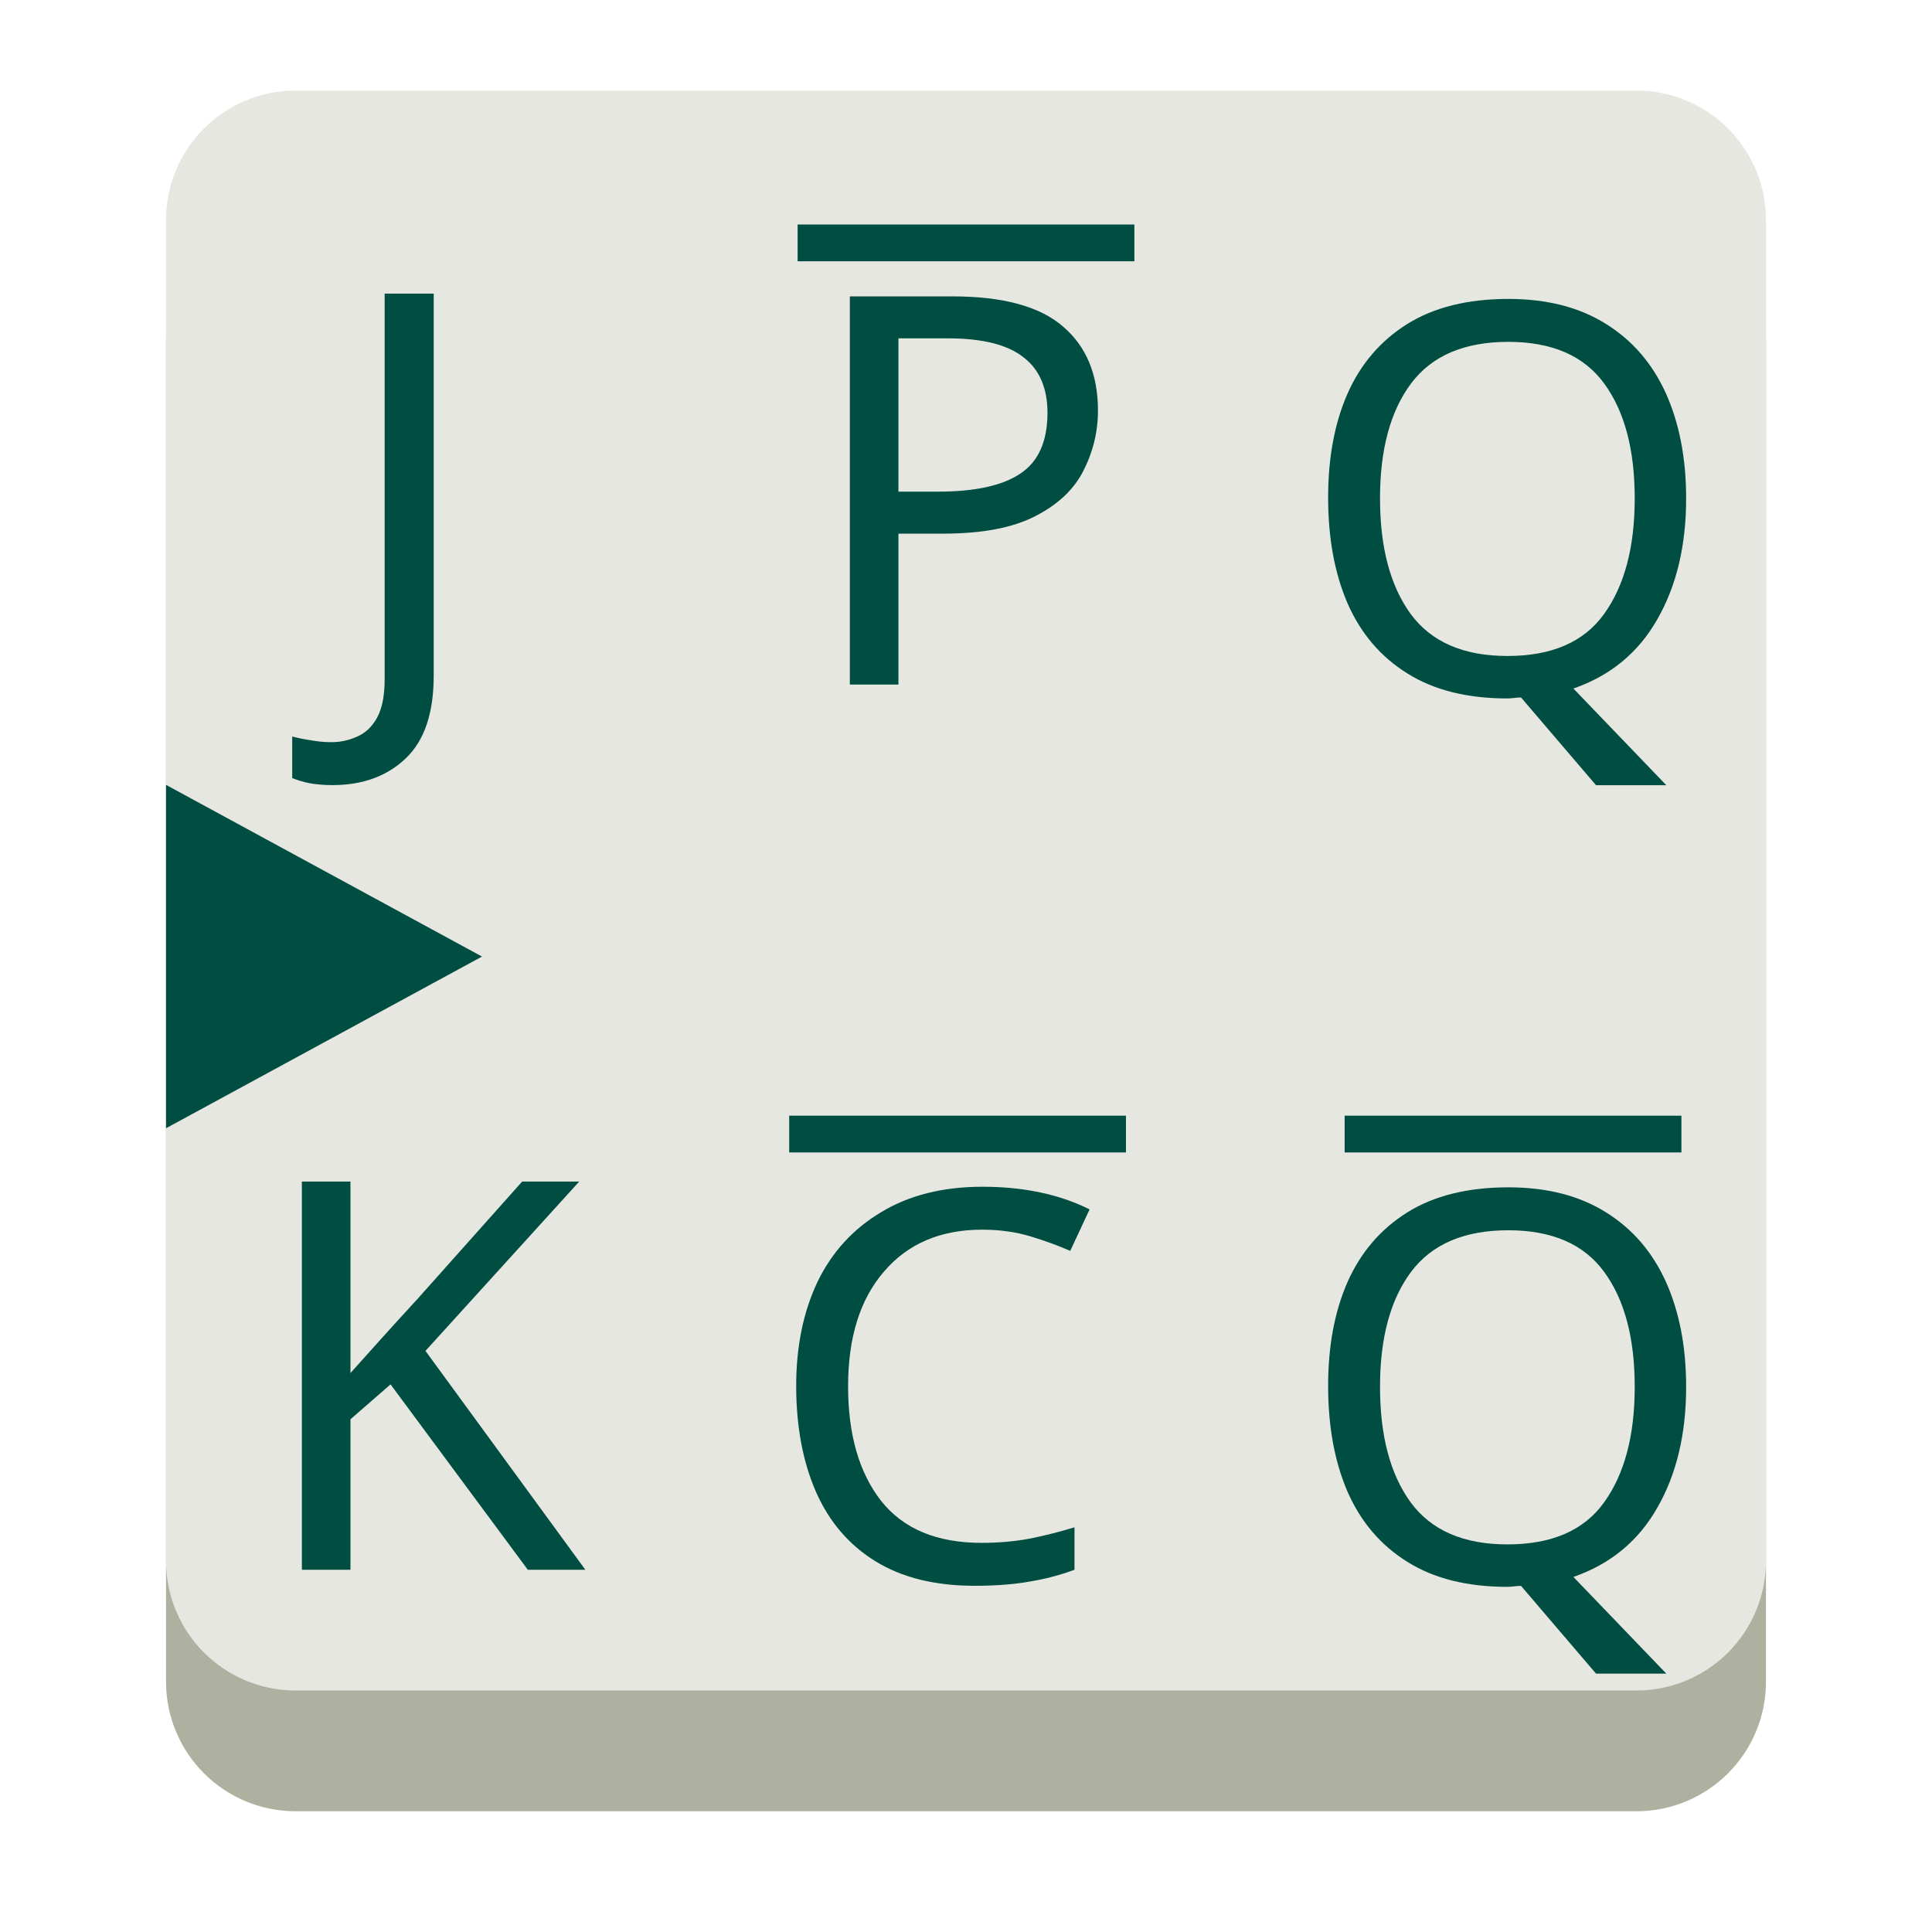
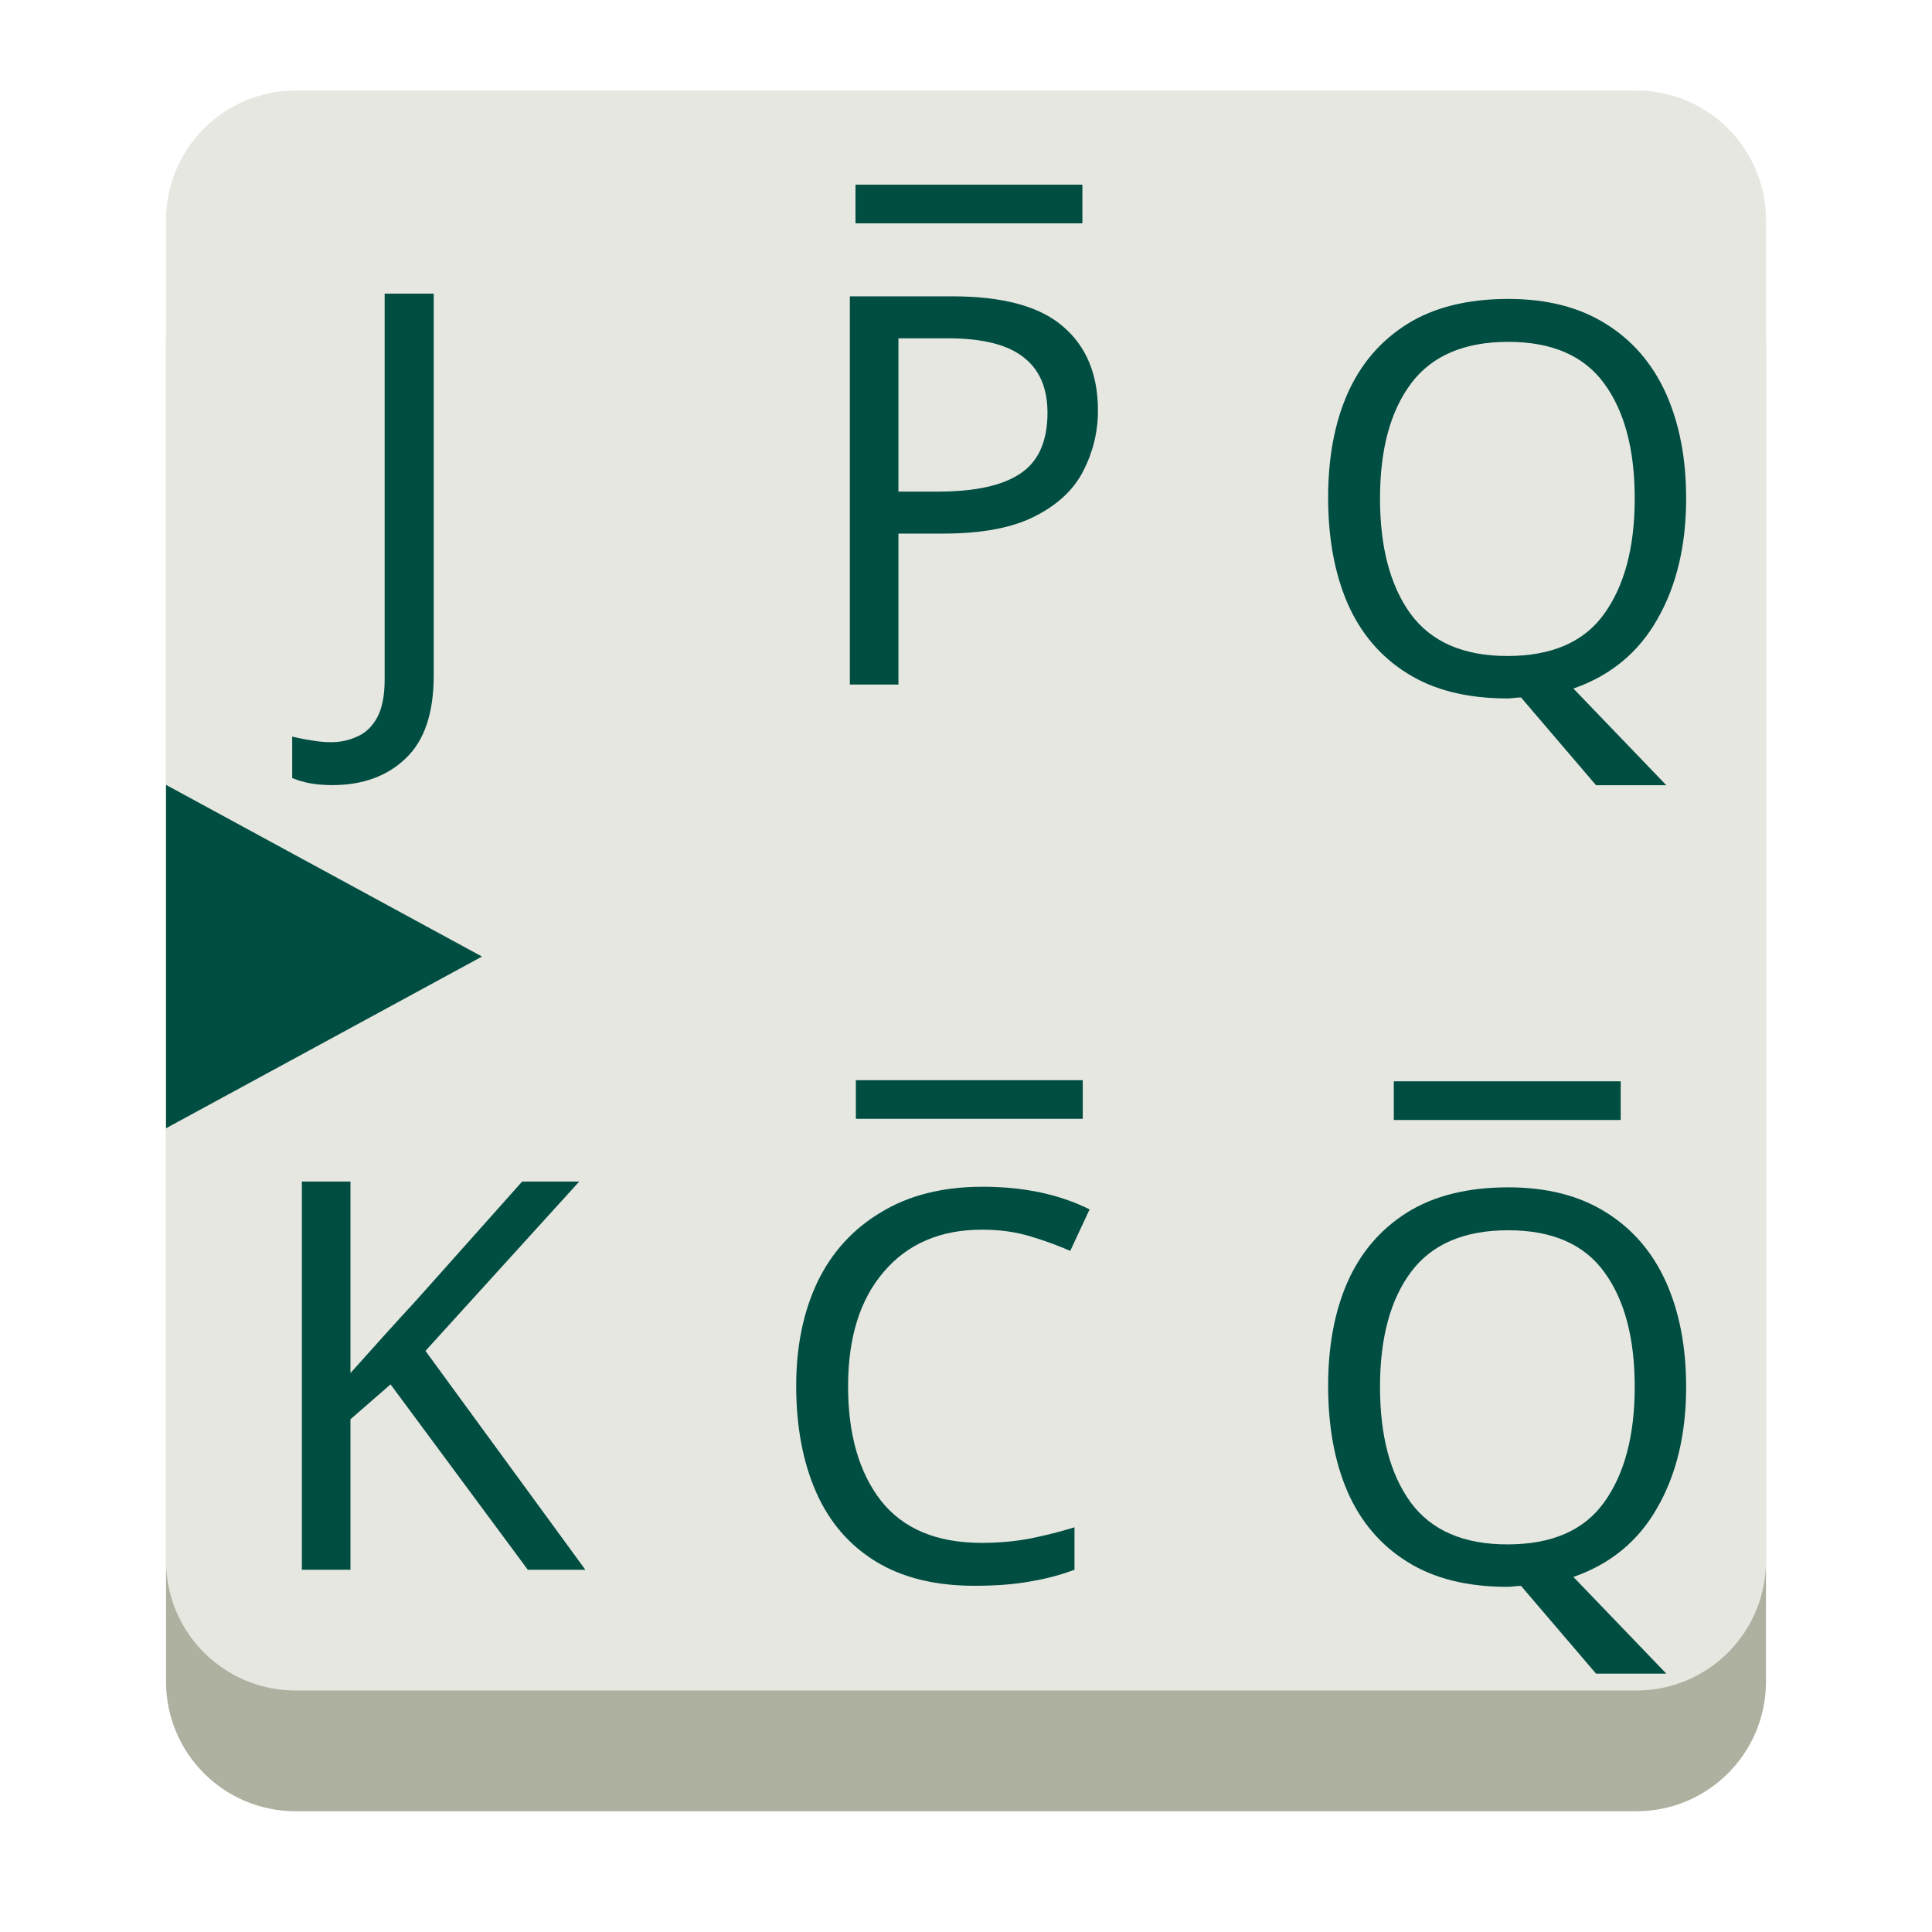
<svg xmlns="http://www.w3.org/2000/svg" width="64px" height="64px" id="svg2985" version="1.1">
  <defs id="defs2987">
    <filter id="filter3987" color-interpolation-filters="sRGB">
      <feGaussianBlur id="feGaussianBlur3989" stdDeviation="5" result="result91" />
      <feComposite id="feComposite3991" in2="result91" in="SourceGraphic" operator="over" />
    </filter>
    <filter id="filter3892" color-interpolation-filters="sRGB">
      <feGaussianBlur id="feGaussianBlur3894" stdDeviation="5" result="result91" />
      <feComposite id="feComposite3896" in2="result91" in="SourceGraphic" operator="over" />
    </filter>
  </defs>
  <g id="layer1">
    <rect style="fill:#aeb0a0;fill-opacity:1;stroke:#aeb0a0;stroke-width:3.312;stroke-linecap:butt;stroke-linejoin:miter;stroke-miterlimit:4;stroke-opacity:1;stroke-dasharray:none" id="rect4044" width="49.688" height="49.688" x="7.156" y="8.656" ry="2.635" />
    <text xml:space="preserve" style="font-style:normal;font-variant:normal;font-weight:normal;font-stretch:normal;line-height:0%;font-family:sans-serif;-inkscape-font-specification:Sans;letter-spacing:0px;word-spacing:0px;fill:#000000;fill-opacity:1;stroke:none" x="9.75" y="30" id="text4046">
      <tspan id="tspan4048" x="9.75" y="30" style="font-size:20px;line-height:1.25"> </tspan>
    </text>
    <text xml:space="preserve" style="font-style:normal;font-variant:normal;font-weight:normal;font-stretch:normal;line-height:0%;font-family:sans-serif;-inkscape-font-specification:Sans;letter-spacing:0px;word-spacing:0px;fill:#000000;fill-opacity:1;stroke:none" x="13.25" y="26.25" id="text4050">
      <tspan x="13.25" y="26.25" id="tspan4054" style="font-size:40px;line-height:1.25"> </tspan>
    </text>
    <rect style="fill:#e6e7e0;fill-opacity:1;stroke:#e6e7e0;stroke-width:3.312;stroke-linecap:butt;stroke-linejoin:miter;stroke-miterlimit:4;stroke-opacity:1;stroke-dasharray:none" id="rect4044-6" width="49.688" height="49.688" x="7.156" y="4.656" ry="2.635" />
-     <text xml:space="preserve" style="font-style:normal;font-variant:normal;font-weight:normal;font-stretch:normal;line-height:0%;font-family:'Droid Sans';-inkscape-font-specification:'Droid Sans';letter-spacing:0px;word-spacing:0px;fill:#000000;fill-opacity:1;stroke:none" x="26.517" y="35.451" id="text3005">
+     <text xml:space="preserve" style="font-style:normal;font-variant:normal;font-weight:normal;font-stretch:normal;line-height:0%;font-family:'Noto Sans';-inkscape-font-specification:'Noto Sans';letter-spacing:0px;word-spacing:0px;fill:#000000;fill-opacity:1;stroke:none" x="26.517" y="35.451" id="text3005">
      <tspan id="tspan3007" x="26.517" y="35.451" style="font-size:14px;line-height:1.25"> </tspan>
    </text>
-     <text xml:space="preserve" style="font-style:normal;font-variant:normal;font-weight:normal;font-stretch:normal;line-height:0%;font-family:'Droid Sans';-inkscape-font-specification:'Droid Sans';letter-spacing:0px;word-spacing:0px;fill:#000000;fill-opacity:1;stroke:none" x="28.373" y="35.804" id="text3009">
+     <text xml:space="preserve" style="font-style:normal;font-variant:normal;font-weight:normal;font-stretch:normal;line-height:0%;font-family:'Noto Sans';-inkscape-font-specification:'Noto Sans';letter-spacing:0px;word-spacing:0px;fill:#000000;fill-opacity:1;stroke:none" x="28.373" y="35.804" id="text3009">
      <tspan id="tspan3011" x="28.373" y="35.804" style="font-size:16px;line-height:1.25"> </tspan>
    </text>
-     <text xml:space="preserve" style="font-style:normal;font-variant:normal;font-weight:normal;font-stretch:normal;line-height:0%;font-family:'Droid Sans';-inkscape-font-specification:'Droid Sans';letter-spacing:0px;word-spacing:0px;fill:#004d41;fill-opacity:1;stroke:none" x="11.087" y="22.585" id="text3013">
+     <text xml:space="preserve" style="font-style:normal;font-variant:normal;font-weight:normal;font-stretch:normal;line-height:0%;font-family:'Noto Sans';-inkscape-font-specification:'Noto Sans';letter-spacing:0px;word-spacing:0px;fill:#004d41;fill-opacity:1;stroke:none" x="11.087" y="22.585" id="text3013">
      <tspan id="tspan3015" x="11.087" y="22.585" style="font-size:18px;line-height:1.25">J</tspan>
    </text>
-     <text xml:space="preserve" style="font-style:normal;font-variant:normal;font-weight:normal;font-stretch:normal;line-height:0%;font-family:'Droid Sans';-inkscape-font-specification:'Droid Sans';letter-spacing:0px;word-spacing:0px;fill:#004d41;fill-opacity:1;stroke:none" x="8.251" y="52" id="text3017">
+     <text xml:space="preserve" style="font-style:normal;font-variant:normal;font-weight:normal;font-stretch:normal;line-height:0%;font-family:'Noto Sans';-inkscape-font-specification:'Noto Sans';letter-spacing:0px;word-spacing:0px;fill:#004d41;fill-opacity:1;stroke:none" x="8.251" y="52" id="text3017">
      <tspan id="tspan3019" x="8.251" y="52" style="font-size:18px;line-height:1.25">K</tspan>
    </text>
-     <text xml:space="preserve" style="font-style:normal;font-variant:normal;font-weight:normal;font-stretch:normal;line-height:0%;font-family:'Droid Sans';-inkscape-font-specification:'Droid Sans';letter-spacing:0px;word-spacing:0px;fill:#004d41;fill-opacity:1;stroke:none" x="42.901" y="22.95" id="text3021-2">
+     <text xml:space="preserve" style="font-style:normal;font-variant:normal;font-weight:normal;font-stretch:normal;line-height:0%;font-family:'Noto Sans';-inkscape-font-specification:'Noto Sans';letter-spacing:0px;word-spacing:0px;fill:#004d41;fill-opacity:1;stroke:none" x="42.901" y="22.95" id="text3021-2">
      <tspan id="tspan3023-6" x="42.901" y="22.95" style="font-size:18px;line-height:1.25">Q</tspan>
    </text>
-     <g id="g6928" transform="translate(0,0.4375)">
-       <text xml:space="preserve" style="font-style:normal;font-variant:normal;font-weight:normal;font-stretch:normal;line-height:0%;font-family:'Droid Sans';-inkscape-font-specification:'Droid Sans';letter-spacing:0px;word-spacing:0px;fill:#004d41;fill-opacity:1;stroke:none" x="42.901" y="51.941" id="text3021">
-         <tspan id="tspan3023" x="42.901" y="51.941" style="font-size:18px;line-height:1.25">Q</tspan>
-       </text>
-       <path style="opacity:1;fill:#004d41;fill-opacity:1;stroke:none" d="m 44.543,37.13 v -0.609 h 5.578 5.578 v 0.609 0.609 h -5.578 -5.578 z" id="path3058" />
-     </g>
-     <text xml:space="preserve" style="font-style:normal;font-variant:normal;font-weight:normal;font-stretch:normal;line-height:0%;font-family:'Droid Sans';-inkscape-font-specification:'Droid Sans';letter-spacing:0px;word-spacing:0px;fill:#000000;fill-opacity:1;stroke:none" x="-65.938" y="77.612" id="text3828">
+     <text xml:space="preserve" style="font-style:normal;font-variant:normal;font-weight:normal;font-stretch:normal;line-height:0%;font-family:'Noto Sans';-inkscape-font-specification:'Noto Sans';letter-spacing:0px;word-spacing:0px;fill:#004d41;fill-opacity:1;stroke:none" x="42.901" y="52.379" id="text3021">
+       <tspan id="tspan3023" x="42.901" y="52.379" style="font-size:18px;line-height:1.25">Q̅</tspan>
+     </text>
+     <text xml:space="preserve" style="font-style:normal;font-variant:normal;font-weight:normal;font-stretch:normal;line-height:0%;font-family:'Noto Sans';-inkscape-font-specification:'Noto Sans';letter-spacing:0px;word-spacing:0px;fill:#000000;fill-opacity:1;stroke:none" x="-65.938" y="77.612" id="text3828">
      <tspan id="tspan3830" x="-65.938" y="77.612" style="font-size:18px;line-height:1.25"> </tspan>
    </text>
-     <g id="g6913" transform="translate(1e-6,1.267071)">
-       <text xml:space="preserve" style="font-style:normal;font-variant:normal;font-weight:normal;font-stretch:normal;line-height:0%;font-family:'Droid Sans';-inkscape-font-specification:'Droid Sans';letter-spacing:0px;word-spacing:0px;fill:#004d41;fill-opacity:1;stroke:none" x="26.401" y="21.41" id="text3785">
-         <tspan id="tspan3787" x="26.401" y="21.41" style="font-size:18px;line-height:1.25">P</tspan>
-       </text>
-       <path style="opacity:1;fill:#004d41;fill-opacity:1;stroke:none" d="M 26.422,6.78 V 6.17 h 5.578 5.578 v 0.609 0.609 h -5.578 -5.578 z" id="path3058-8" />
-     </g>
-     <g id="g7667">
-       <text xml:space="preserve" style="font-style:normal;font-variant:normal;font-weight:normal;font-stretch:normal;line-height:0%;font-family:'Droid Sans';-inkscape-font-specification:'Droid Sans';letter-spacing:0px;word-spacing:0px;fill:#004d41;fill-opacity:1;stroke:none" x="25.283" y="52.344" id="text3789">
-         <tspan id="tspan3791" x="25.283" y="52.344" style="font-size:18px;line-height:1.25">C</tspan>
-       </text>
-       <path style="fill:#004d41;fill-opacity:1;stroke:none" d="m 26.143,37.567 v -0.609 h 5.578 5.578 v 0.609 0.609 h -5.578 -5.578 z" id="path3058-4" />
-     </g>
+     <text xml:space="preserve" style="font-style:normal;font-variant:normal;font-weight:normal;font-stretch:normal;line-height:0%;font-family:'Noto Sans';-inkscape-font-specification:'Noto Sans';letter-spacing:0px;word-spacing:0px;fill:#004d41;fill-opacity:1;stroke:none" x="26.401" y="22.677" id="text3785">
+       <tspan id="tspan3787" x="26.401" y="22.677" style="font-size:18px;line-height:1.25">P̅</tspan>
+     </text>
+     <text xml:space="preserve" style="font-style:normal;font-variant:normal;font-weight:normal;font-stretch:normal;line-height:0%;font-family:'Noto Sans';-inkscape-font-specification:'Noto Sans';letter-spacing:0px;word-spacing:0px;fill:#004d41;fill-opacity:1;stroke:none" x="25.283" y="52.344" id="text3789">
+       <tspan id="tspan3791" x="25.283" y="52.344" style="font-size:18px;line-height:1.25">C̅</tspan>
+     </text>
    <path style="display:inline;opacity:1;fill:#004d41;fill-opacity:1;stroke:none;stroke-width:0;stroke-dasharray:none;paint-order:markers stroke fill" id="path21069" d="m 20.529,29.5 -7.522,4.343 -7.522,4.343 -0,-8.686 0,-8.686 7.522,4.343 z" transform="matrix(0.6957481,0,0,0.6547782,1.683577,12.3712)" />
  </g>
</svg>
